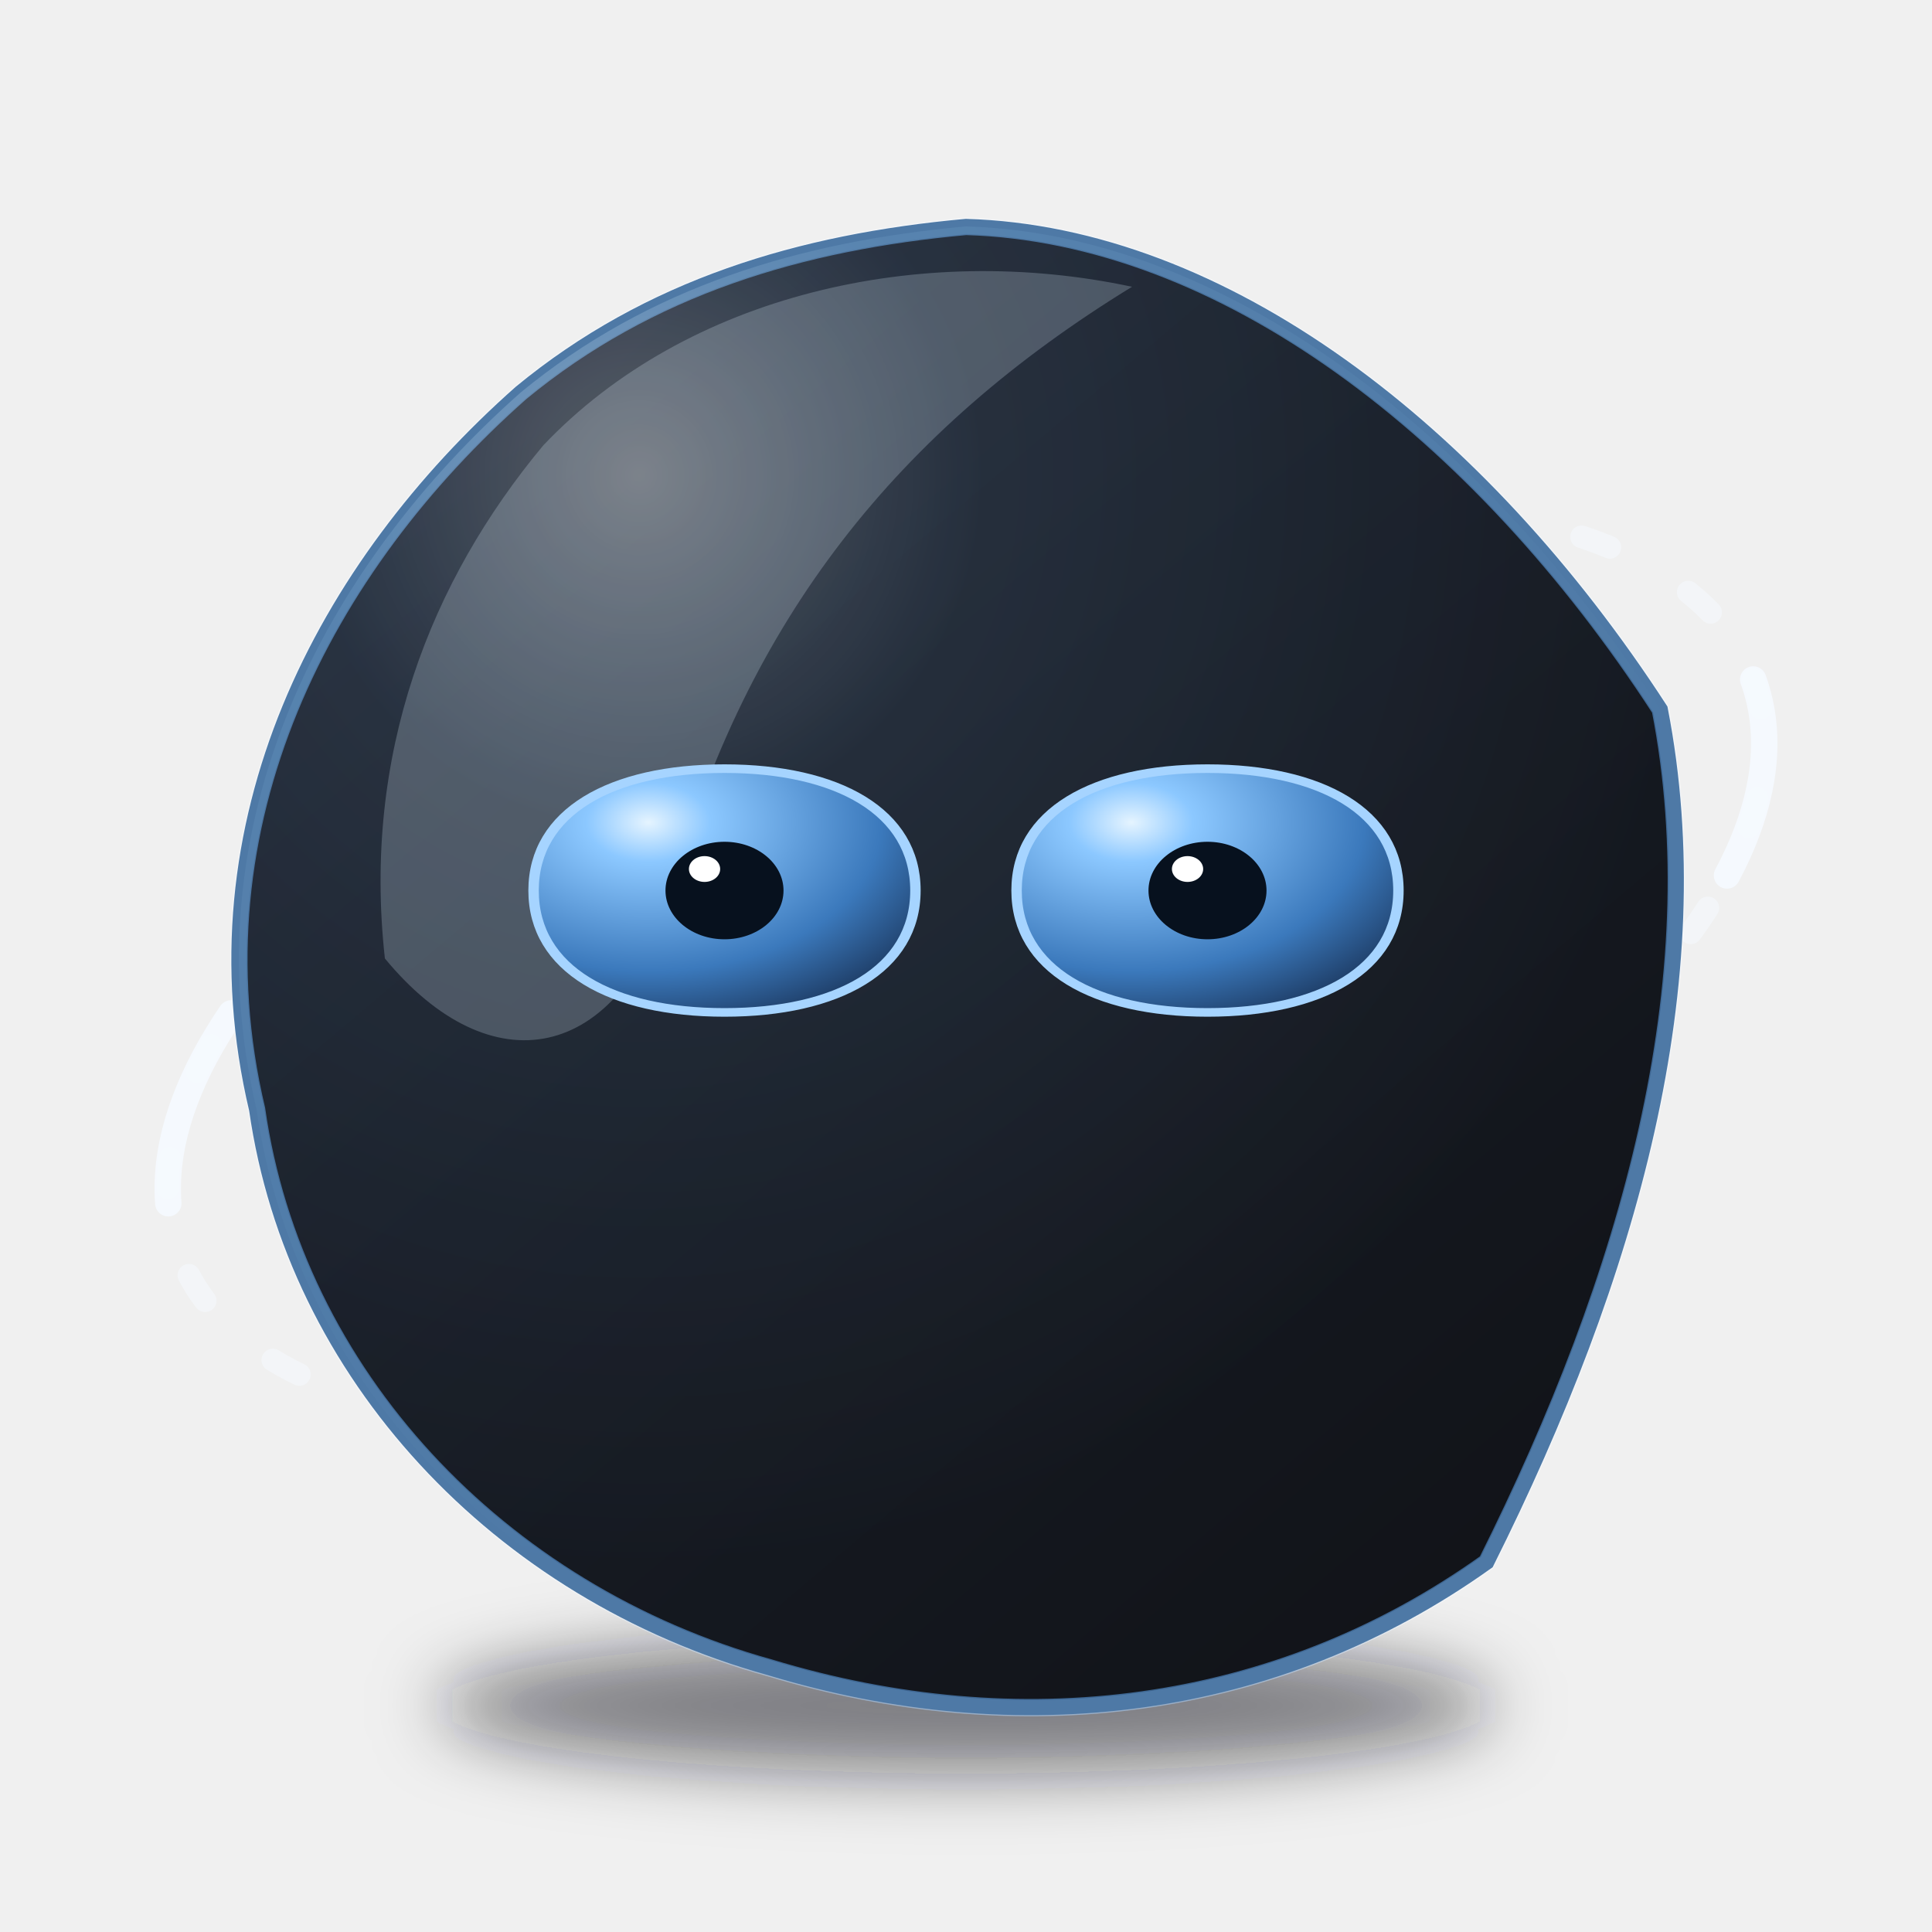
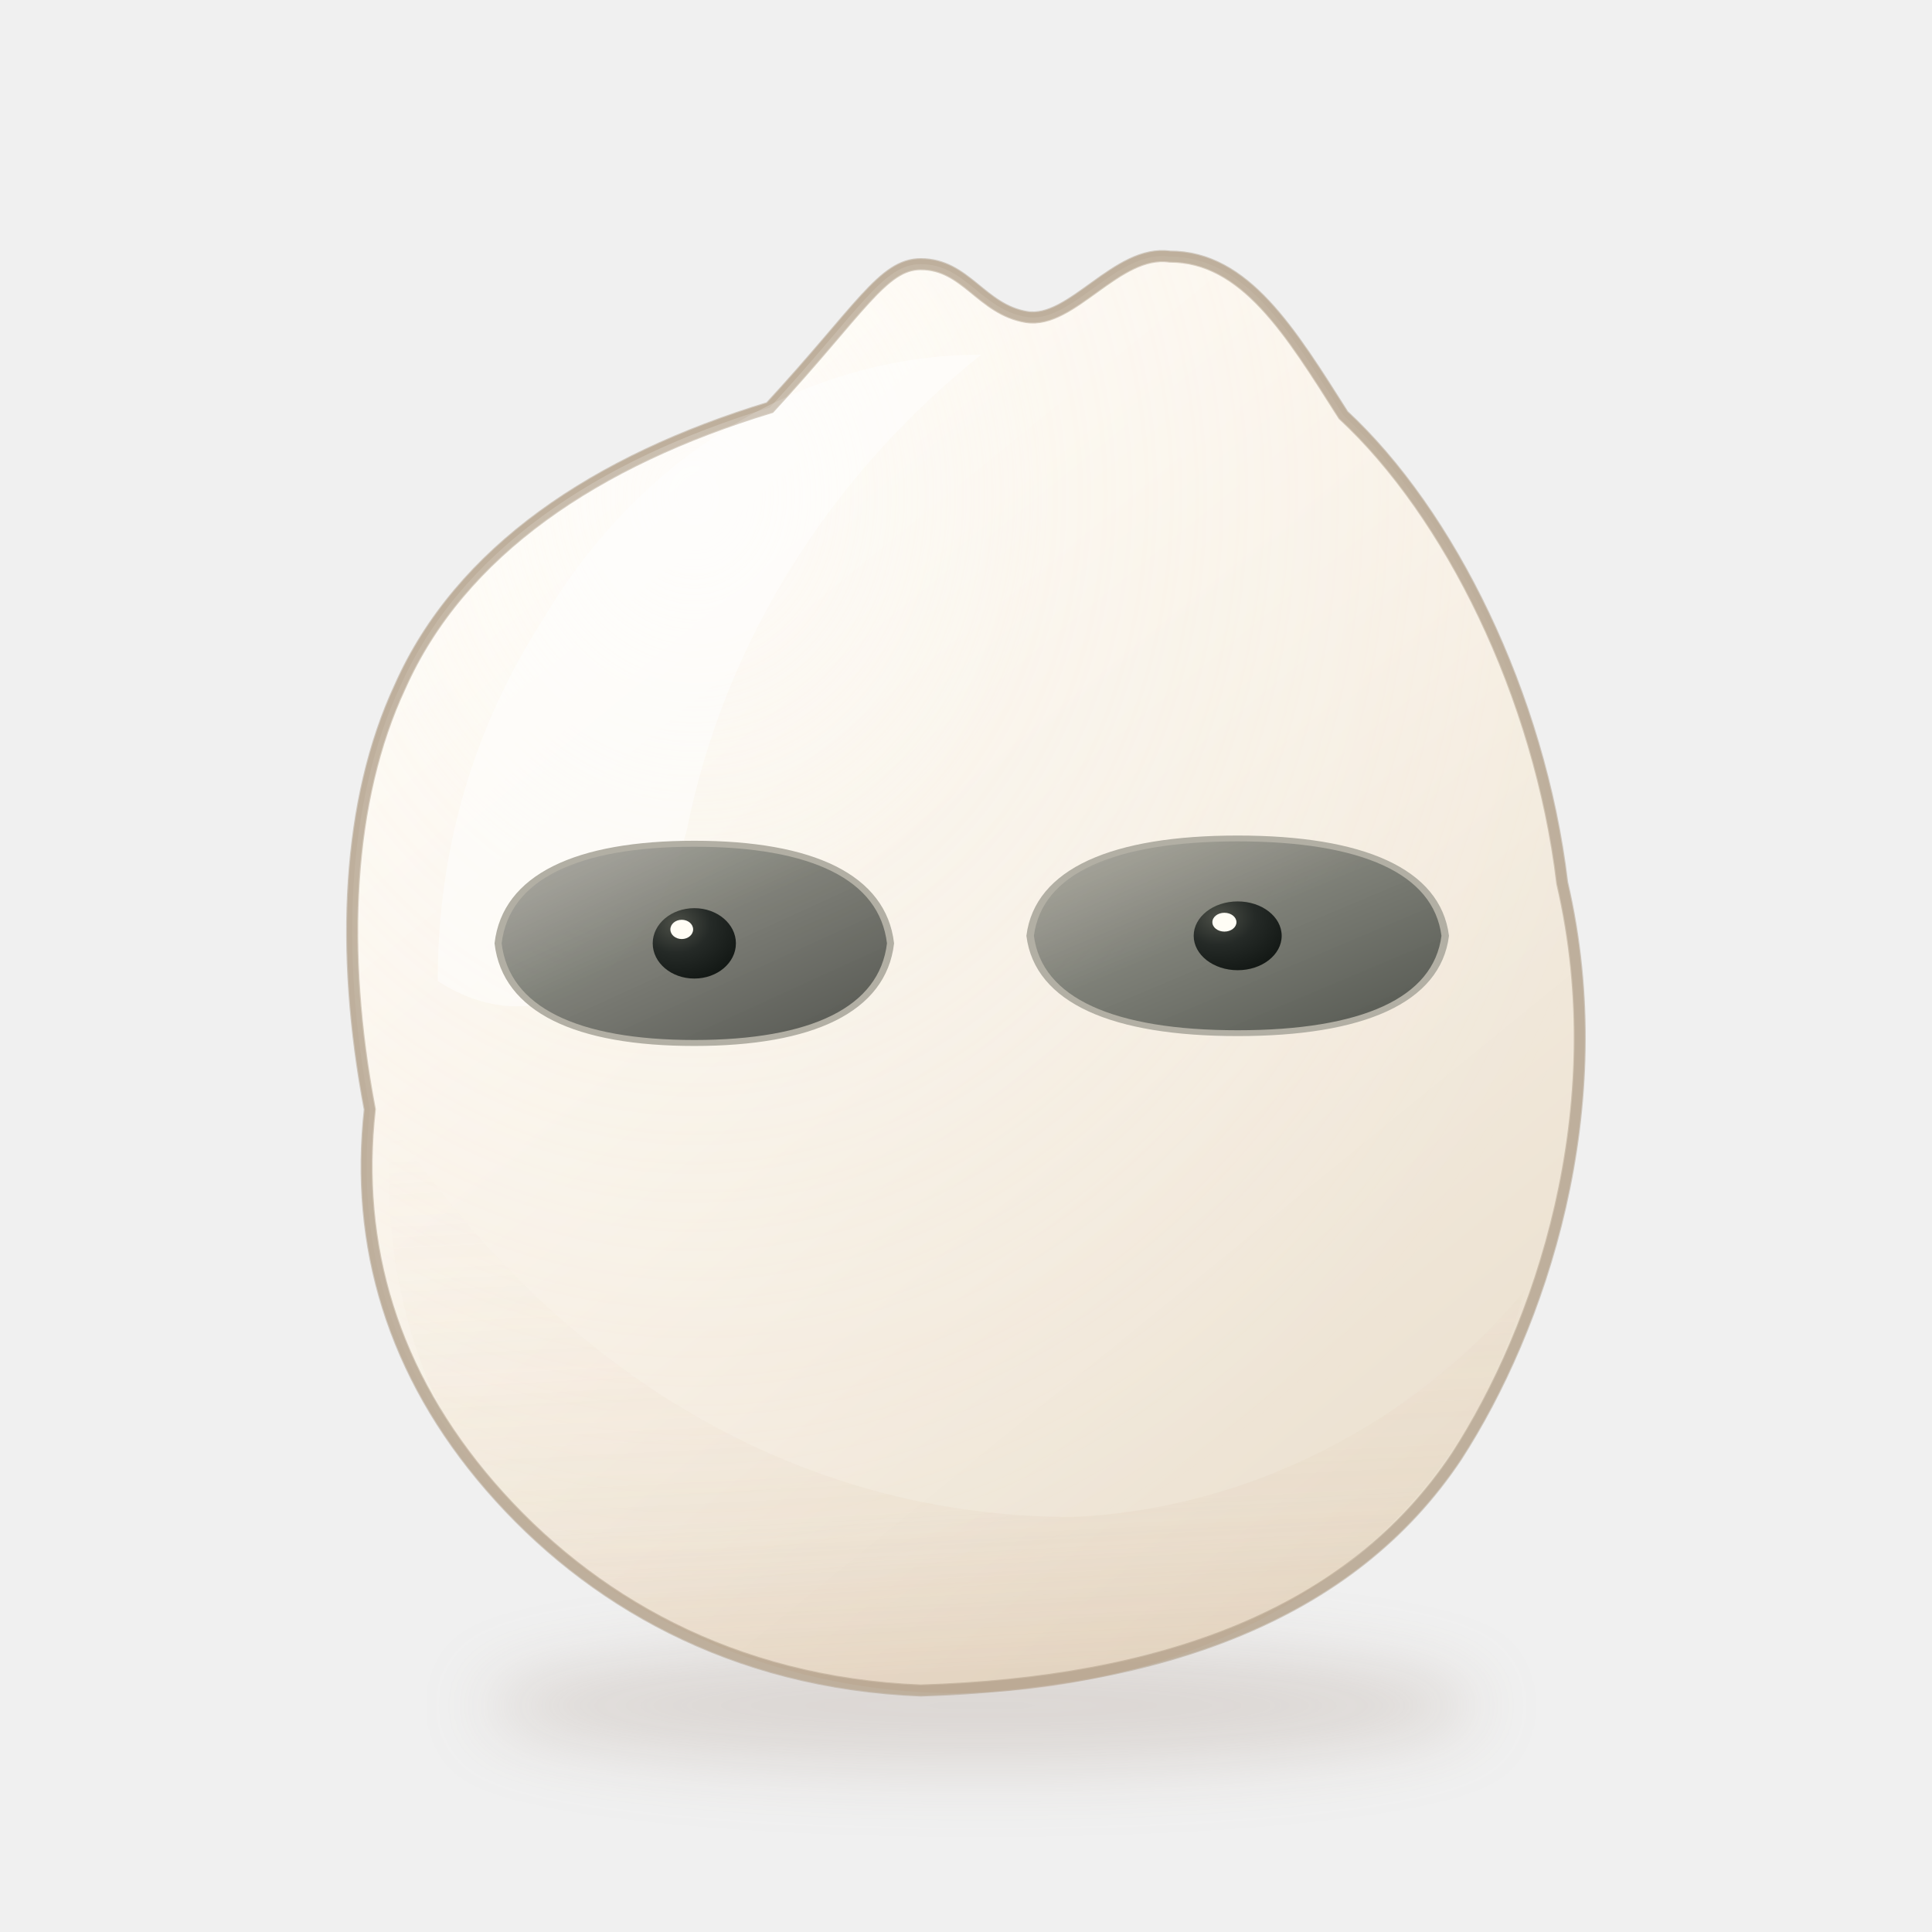
<svg xmlns="http://www.w3.org/2000/svg" width="256" height="256" viewBox="0 0 256 256" role="img" aria-labelledby="title desc">
  <defs>
-     <linearGradient id="body" x1="0" y1="0" x2="0.82" y2="1">
-       <stop offset="0" stop-color="#202633" />
-       <stop offset="0.48" stop-color="#171c25" />
-       <stop offset="1" stop-color="#111318" />
+     <linearGradient id="body" x1=".18" y1=".04" x2=".82" y2=".96">
+       <stop offset="0" stop-color="#fffdf8" />
+       <stop offset=".5" stop-color="#f7f0e5" />
+       <stop offset="1" stop-color="#eadfce" />
    </linearGradient>
-     <radialGradient id="sheen" cx="28%" cy="17%" r="74%">
-       <stop offset="0" stop-color="#ffffff" stop-opacity=".68" />
-       <stop offset=".32" stop-color="#8fc7ff" stop-opacity=".22" />
-       <stop offset="1" stop-color="#8fc7ff" stop-opacity="0" />
+     <radialGradient id="sheen" cx="28%" cy="17%" r="80%">
+       <stop offset="0" stop-color="#fff" stop-opacity=".82" />
+       <stop offset=".36" stop-color="#fffdf9" stop-opacity=".3" />
+       <stop offset="1" stop-color="#fffdf9" stop-opacity="0" />
    </radialGradient>
-     <radialGradient id="lens" cx="30%" cy="22%" r="90%">
-       <stop offset="0" stop-color="#e5f4ff" />
-       <stop offset=".18" stop-color="#8cc8ff" />
-       <stop offset=".68" stop-color="#3b79bc" />
-       <stop offset="1" stop-color="#1a355b" />
+     <linearGradient id="subsurface" x1="0" y1="0" x2=".1" y2="1">
+       <stop offset="0" stop-color="#f2dfcb" stop-opacity="0" />
+       <stop offset=".72" stop-color="#d8bea5" stop-opacity=".15" />
+       <stop offset="1" stop-color="#c9a889" stop-opacity=".3" />
+     </linearGradient>
+     <linearGradient id="eye" x1="0" y1="0" x2=".9" y2="1">
+       <stop offset="0" stop-color="#9b9a90" stop-opacity=".78" />
+       <stop offset=".48" stop-color="#74766e" stop-opacity=".92" />
+       <stop offset="1" stop-color="#4b4e48" stop-opacity=".94" />
+     </linearGradient>
+     <radialGradient id="pupil" cx="28%" cy="22%" r="90%">
+       <stop offset="0" stop-color="#4d5048" />
+       <stop offset=".46" stop-color="#252a27" />
+       <stop offset="1" stop-color="#111613" />
    </radialGradient>
-     <filter id="blur" x="-50%" y="-300%" width="200%" height="700%">
+     <filter id="blur" x="-60%" y="-240%" width="220%" height="580%">
      <feGaussianBlur stdDeviation="4.5" />
    </filter>
  </defs>
-   <ellipse cx="128" cy="226" rx="70" ry="9" fill="#071018" opacity=".5" filter="url(#blur)" />
-   <g fill="none" stroke="#59a8ff" stroke-linecap="round" style="mix-blend-mode:screen">
-     <ellipse cx="128" cy="128" rx="111" ry="51" transform="rotate(-20 128 128)" stroke-width="3" stroke-dasharray="4 12" opacity=".55" />
-     <ellipse cx="128" cy="128" rx="111" ry="51" transform="rotate(-20 128 128)" stroke-width="3.5" stroke-dasharray="27 108" opacity=".92" />
+   <ellipse cx="130" cy="226" rx="66" ry="8" fill="#927d6e" opacity=".22" filter="url(#blur)" />
+   <path d="M102 54 C114 41 117 35 122 35 C128 35 130 41 136 42 C142 43 148 33 155 34 C165 34 171 44 178 55 C192 68 204 92 207 117 C214 147 204 176 193 193 C179 214 154 223 122 224 C97 223 78 212 65 197 C52 182 47 165 49 147 C45 126 46 106 53 91 C61 73 79 61 102 54 Z" fill="url(#body)" stroke="#d2c6b6" stroke-width="1.35" />
+   <path d="M102 54 C114 41 117 35 122 35 C128 35 130 41 136 42 C142 43 148 33 155 34 C165 34 171 44 178 55 C192 68 204 92 207 117 C214 147 204 176 193 193 C179 214 154 223 122 224 C97 223 78 212 65 197 C52 182 47 165 49 147 C45 126 46 106 53 91 C61 73 79 61 102 54 Z" fill="url(#sheen)" opacity=".64" />
+   <path d="M52 149 C74 182 106 201 142 201 C166 200 188 188 202 171 C194 201 170 218 142 223 C108 229 80 214 65 197 C55 185 50 166 52 149 Z" fill="url(#subsurface)" opacity=".8" />
+   <path d="M72 82 C85 60 107 47 130 47 C110 63 96 85 91 110 C86 129 72 139 58 130 C58 112 63 96 72 82 Z" fill="#fff" opacity=".48" />
+   <path d="M102 54 C114 41 117 35 122 35 C128 35 130 41 136 42 C142 43 148 33 155 34 C165 34 171 44 178 55 C192 68 204 92 207 117 C214 147 204 176 193 193 C179 214 154 223 122 224 C97 223 78 212 65 197 C52 182 47 165 49 147 C45 126 46 106 53 91 C61 73 79 61 102 54 Z" fill="none" stroke="#a28f77" stroke-width="1.6" opacity=".42" />
+   <g transform="translate(92 125) scale(1.04 .88)">
+     <path d="M-25 0 C-24 -10 -15 -15 0 -15 C15 -15 24 -10 25 0 C24 10 15 15 0 15 C-15 15 -24 10 -25 0 Z" fill="url(#eye)" stroke="#b2afa4" stroke-width=".9" />
+     <circle cx="0" cy="0" r="5.3" fill="url(#pupil)" />
+     <circle cx="-1.6" cy="-2.1" r="1.45" fill="#fffdf5" />
  </g>
-   <circle cx="55" cy="91" r="2.2" fill="#59a8ff" />
-   <circle cx="200" cy="151" r="1.8" fill="#59a8ff" />
-   <path id="orb" d="M128 30 C162 31 196 57 220 94 C227 130 216 169 197 207 C169 227 135 231 102 221 C66 211 39 182 34 147 C25 109 43 75 69 52 C86 38 106 32 128 30 Z" fill="url(#body)" stroke="#273346" stroke-width="2" />
-   <path d="M128 30 C162 31 196 57 220 94 C227 130 216 169 197 207 C169 227 135 231 102 221 C66 211 39 182 34 147 C25 109 43 75 69 52 C86 38 106 32 128 30 Z" fill="url(#sheen)" opacity=".42" style="mix-blend-mode:screen" />
-   <path d="M72 59 C91 39 122 32 150 38 C119 57 99 82 89 118 C82 141 65 144 51 127 C48 100 57 77 72 59 Z" fill="#d6ecff" opacity=".23" style="mix-blend-mode:screen" />
-   <path d="M128 30 C162 31 196 57 220 94 C227 130 216 169 197 207 C169 227 135 231 102 221 C66 211 39 182 34 147 C25 109 43 75 69 52 C86 38 106 32 128 30 Z" fill="none" stroke="#59a8ff" stroke-width="2.3" opacity=".52" style="mix-blend-mode:screen" />
-   <g transform="translate(96 118) scale(1.15 .95)">
-     <path d="M-22 0 C-22 -11 -13 -17 0 -17 C13 -17 22 -11 22 0 C22 11 13 17 0 17 C-13 17 -22 11 -22 0 Z" fill="url(#lens)" stroke="#a6d4ff" stroke-width="1.2" />
-     <circle cx="0" cy="0" r="6.8" fill="#07111e" />
-     <circle cx="-2.3" cy="-3" r="1.8" fill="#fff" />
-   </g>
-   <g transform="translate(160 118) scale(1.15 .95)">
-     <path d="M-22 0 C-22 -11 -13 -17 0 -17 C13 -17 22 -11 22 0 C22 11 13 17 0 17 C-13 17 -22 11 -22 0 Z" fill="url(#lens)" stroke="#a6d4ff" stroke-width="1.2" />
-     <circle cx="0" cy="0" r="6.8" fill="#07111e" />
-     <circle cx="-2.3" cy="-3" r="1.8" fill="#fff" />
+   <g transform="translate(164 124) scale(1.1 .86)">
+     <path d="M-25 0 C-24 -10 -15 -15 0 -15 C15 -15 24 -10 25 0 C24 10 15 15 0 15 C-15 15 -24 10 -25 0 Z" fill="url(#eye)" stroke="#b2afa4" stroke-width=".9" />
+     <circle cx="0" cy="0" r="5.3" fill="url(#pupil)" />
+     <circle cx="-1.6" cy="-2.1" r="1.45" fill="#fffdf5" />
  </g>
</svg>
